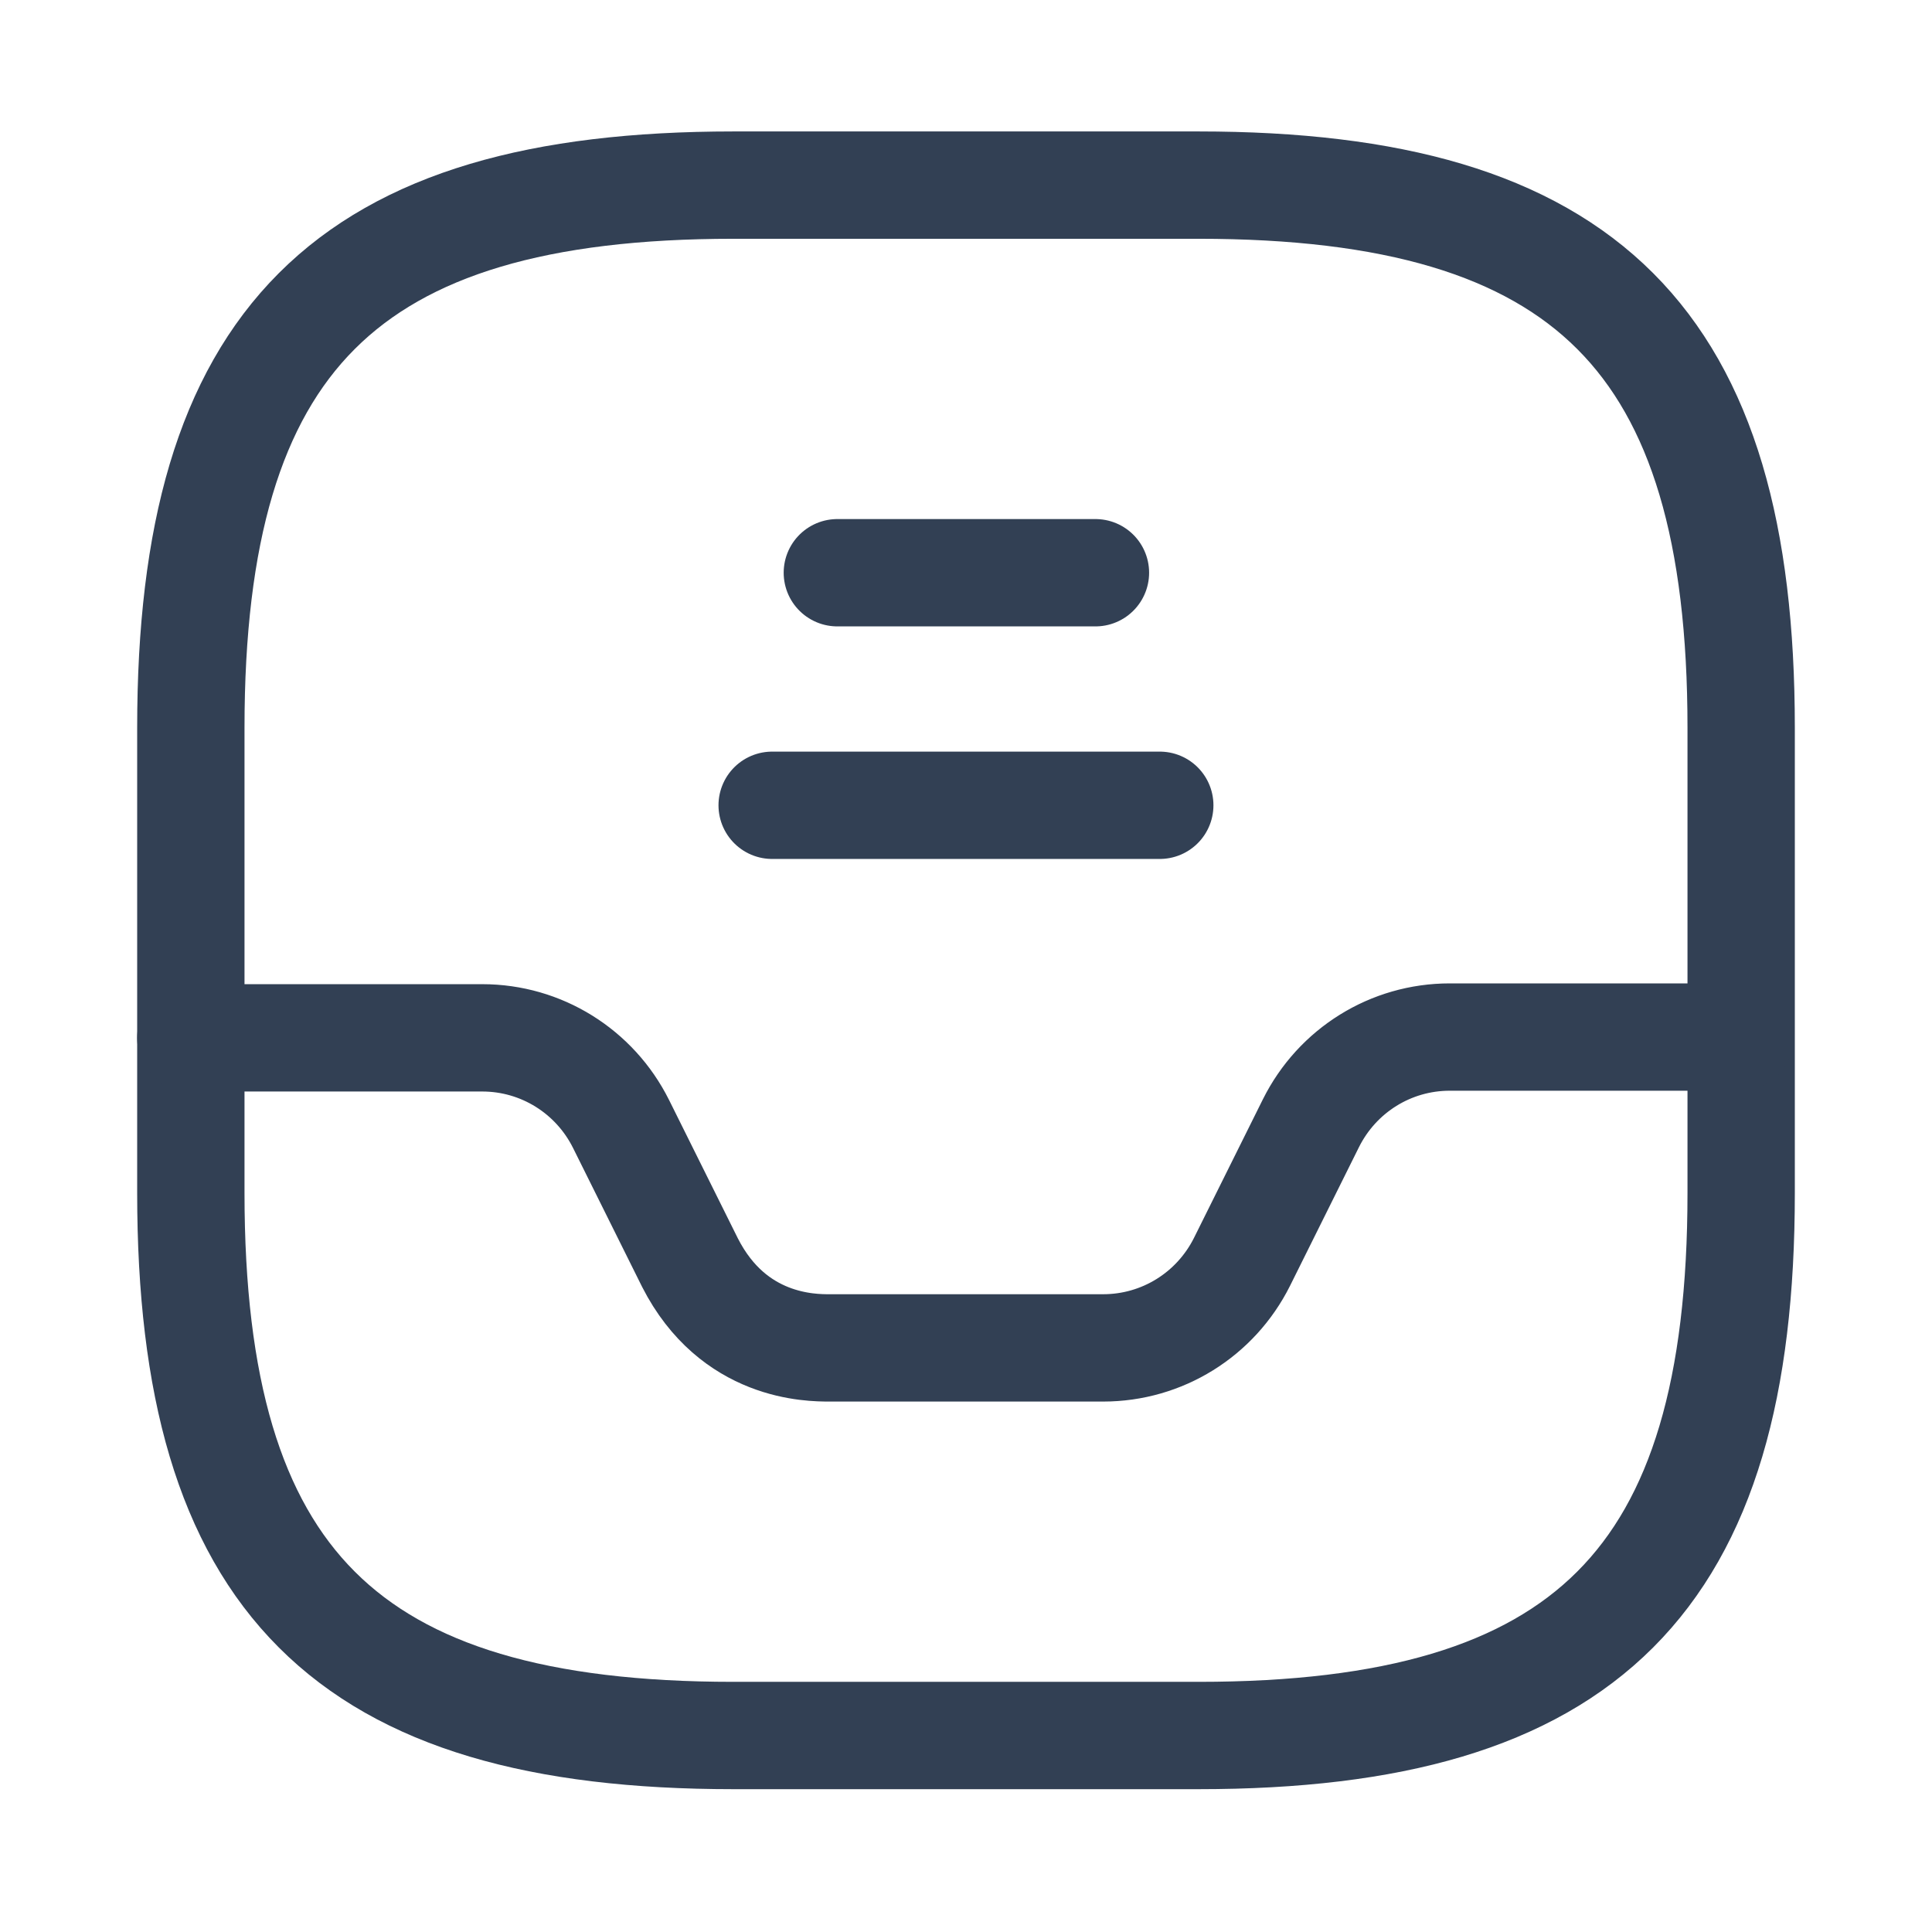
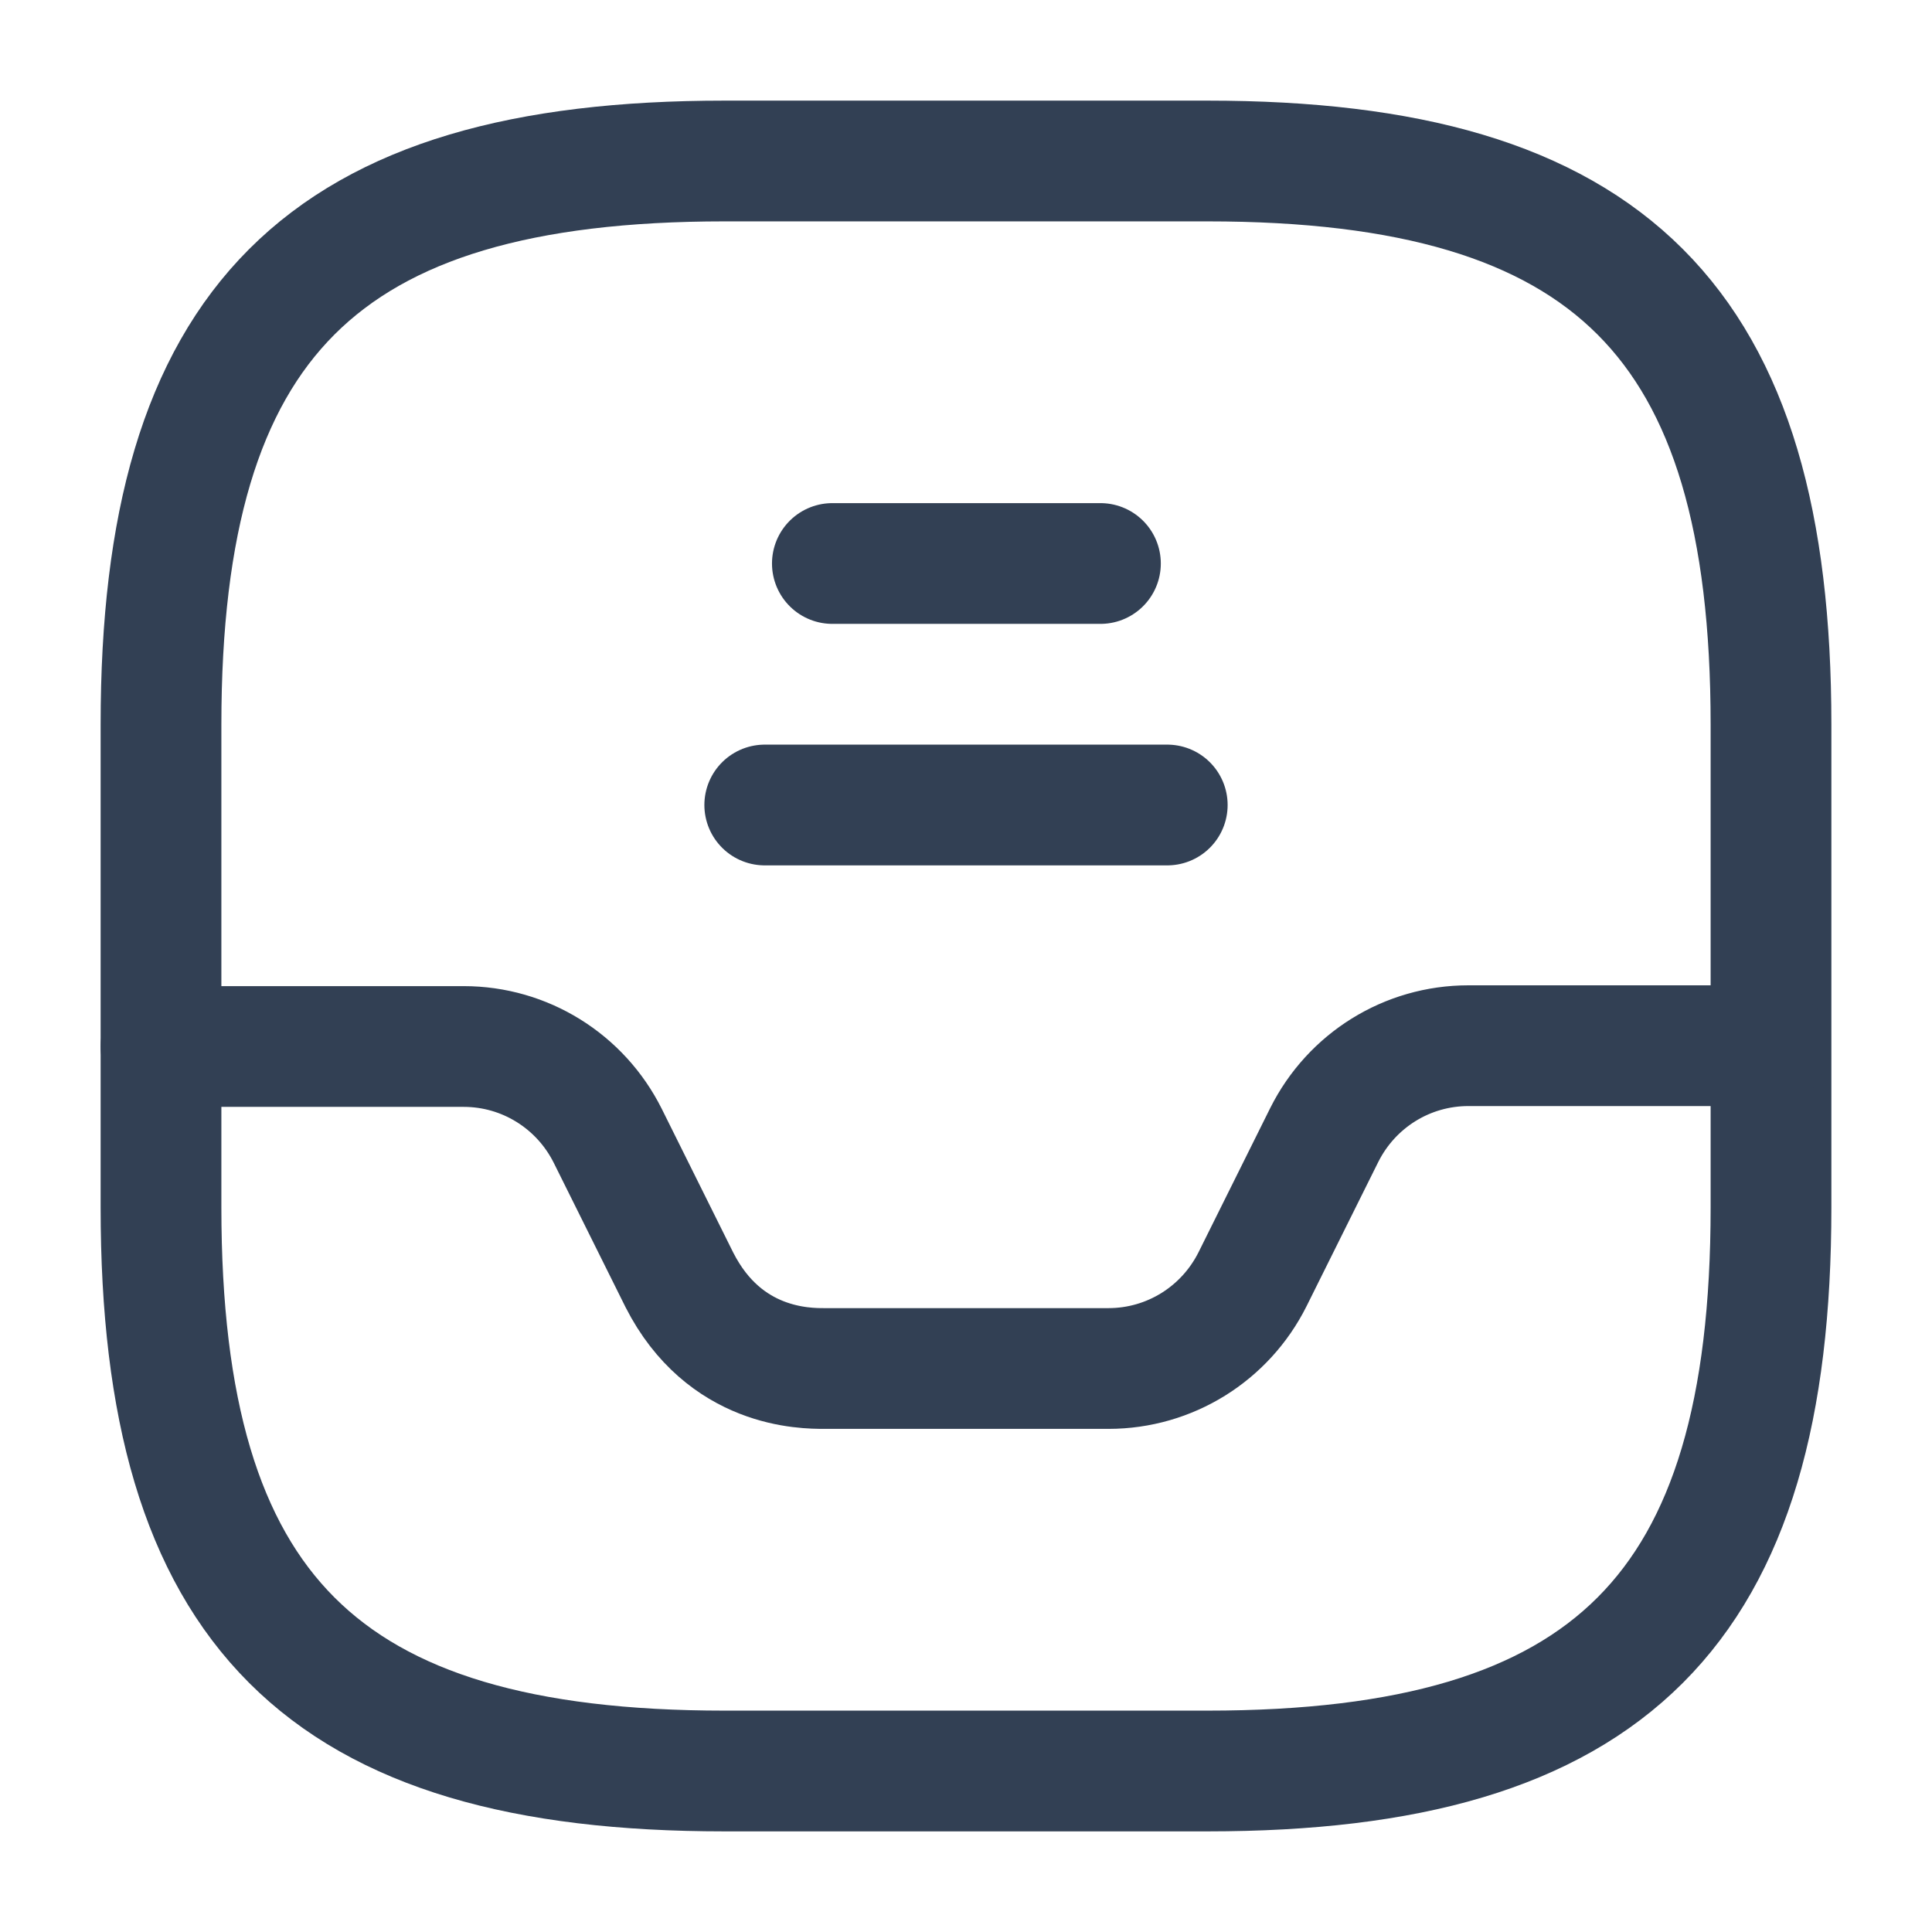
- <svg xmlns="http://www.w3.org/2000/svg" width="27" height="27" viewBox="0 0 27 27" fill="none">
-   <path d="M10.25 24.254H16.75C22.166 24.254 24.333 22.087 24.333 16.671V10.171C24.333 4.754 22.166 2.587 16.75 2.587H10.25C4.833 2.587 2.667 4.754 2.667 10.171V16.671C2.667 22.087 4.833 24.254 10.25 24.254Z" stroke="#324054" stroke-width="1.5" stroke-linecap="round" stroke-linejoin="round" />
-   <path d="M2.667 14.504H6.74C7.563 14.504 8.311 14.97 8.679 15.707L9.643 17.646C10.25 18.837 11.333 18.837 11.593 18.837H15.417C16.241 18.837 16.988 18.372 17.357 17.635L18.321 15.696C18.689 14.959 19.436 14.493 20.26 14.493H24.311" stroke="#324054" stroke-width="1.5" stroke-linecap="round" stroke-linejoin="round" />
-   <path d="M11.702 8.004H15.309" stroke="#324054" stroke-width="1.5" stroke-linecap="round" stroke-linejoin="round" />
-   <path d="M10.791 11.254H16.208" stroke="#324054" stroke-width="1.5" stroke-linecap="round" stroke-linejoin="round" />
+ <svg xmlns="http://www.w3.org/2000/svg" width="24" height="24" viewBox="0 0 24 24" fill="none">
+   <path d="M9 22H15C20 22 22 20 22 15V9C22 4 20 2 15 2H9C4 2 2 4 2 9V15C2 20 4 22 9 22Z" stroke="#324054" stroke-width="1.5" stroke-linecap="round" stroke-linejoin="round" />
+   <path d="M2 13H5.76C6.52 13 7.21 13.43 7.55 14.11L8.44 15.9C9 17 10 17 10.24 17H13.77C14.53 17 15.22 16.57 15.56 15.89L16.45 14.1C16.79 13.42 17.48 12.99 18.24 12.99H21.98" stroke="#324054" stroke-width="1.5" stroke-linecap="round" stroke-linejoin="round" />
+   <path d="M10.34 7H13.67" stroke="#324054" stroke-width="1.5" stroke-linecap="round" stroke-linejoin="round" />
+   <path d="M9.5 10H14.5" stroke="#324054" stroke-width="1.5" stroke-linecap="round" stroke-linejoin="round" />
</svg>
